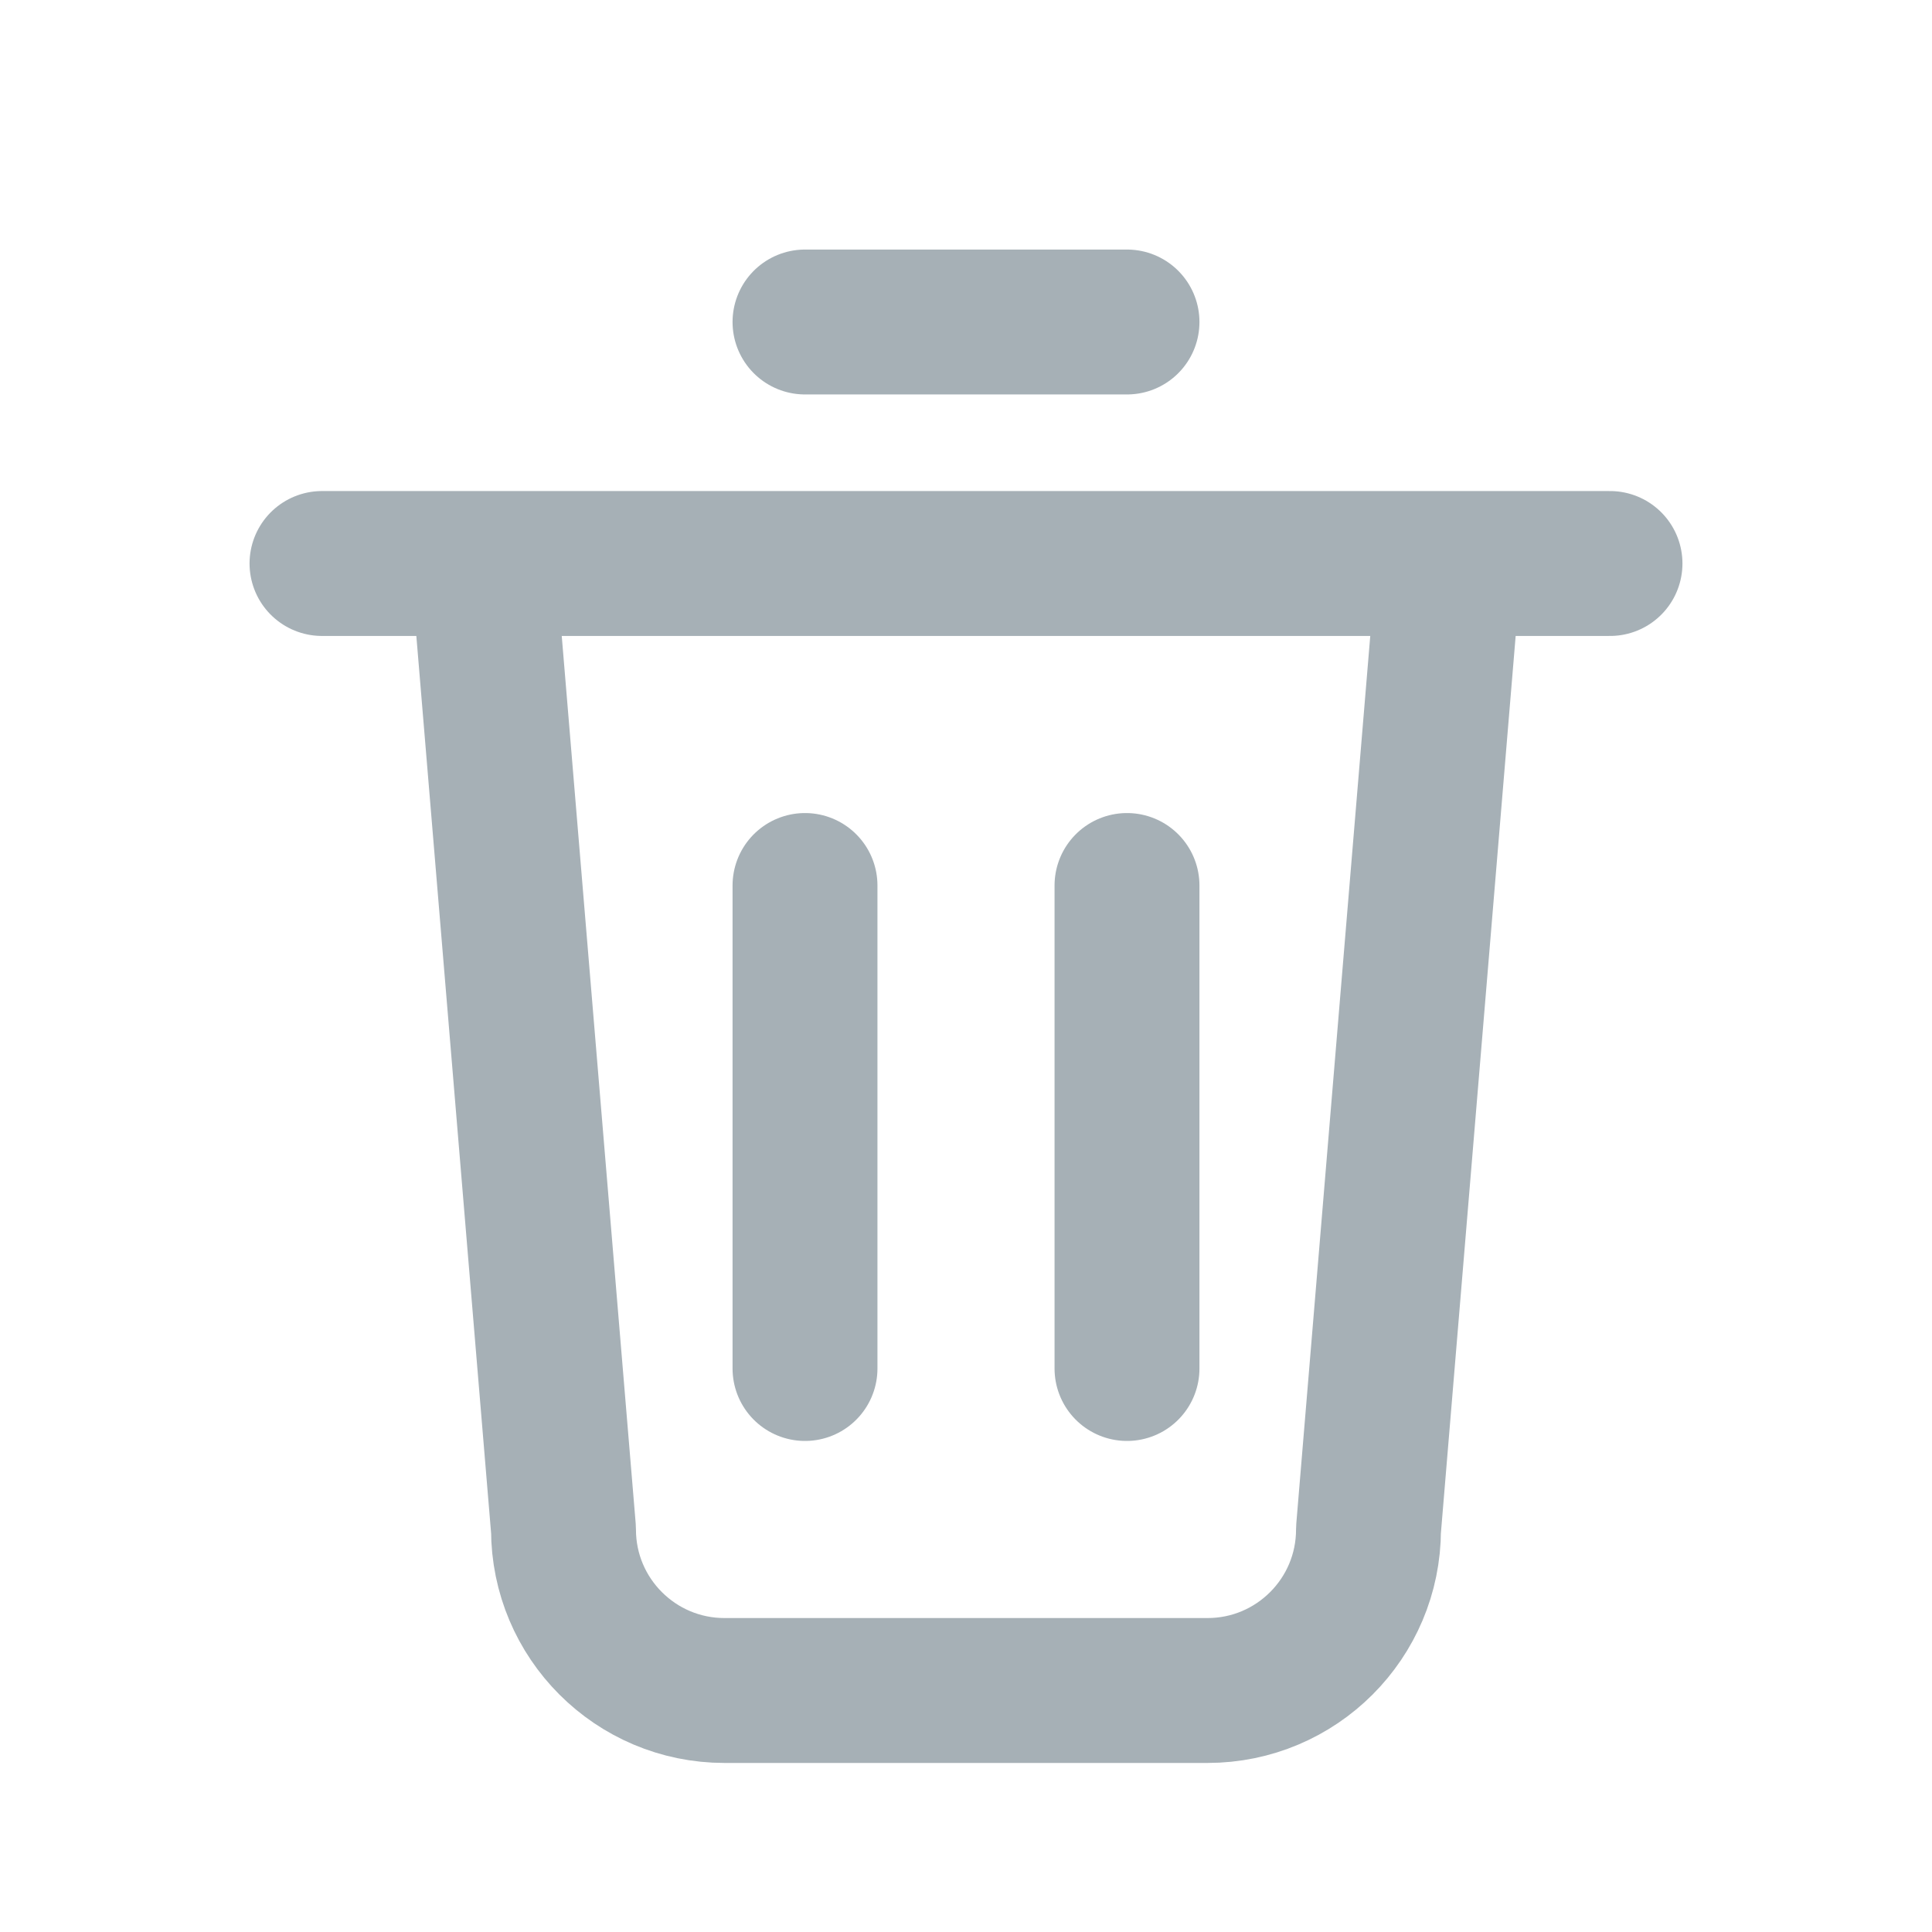
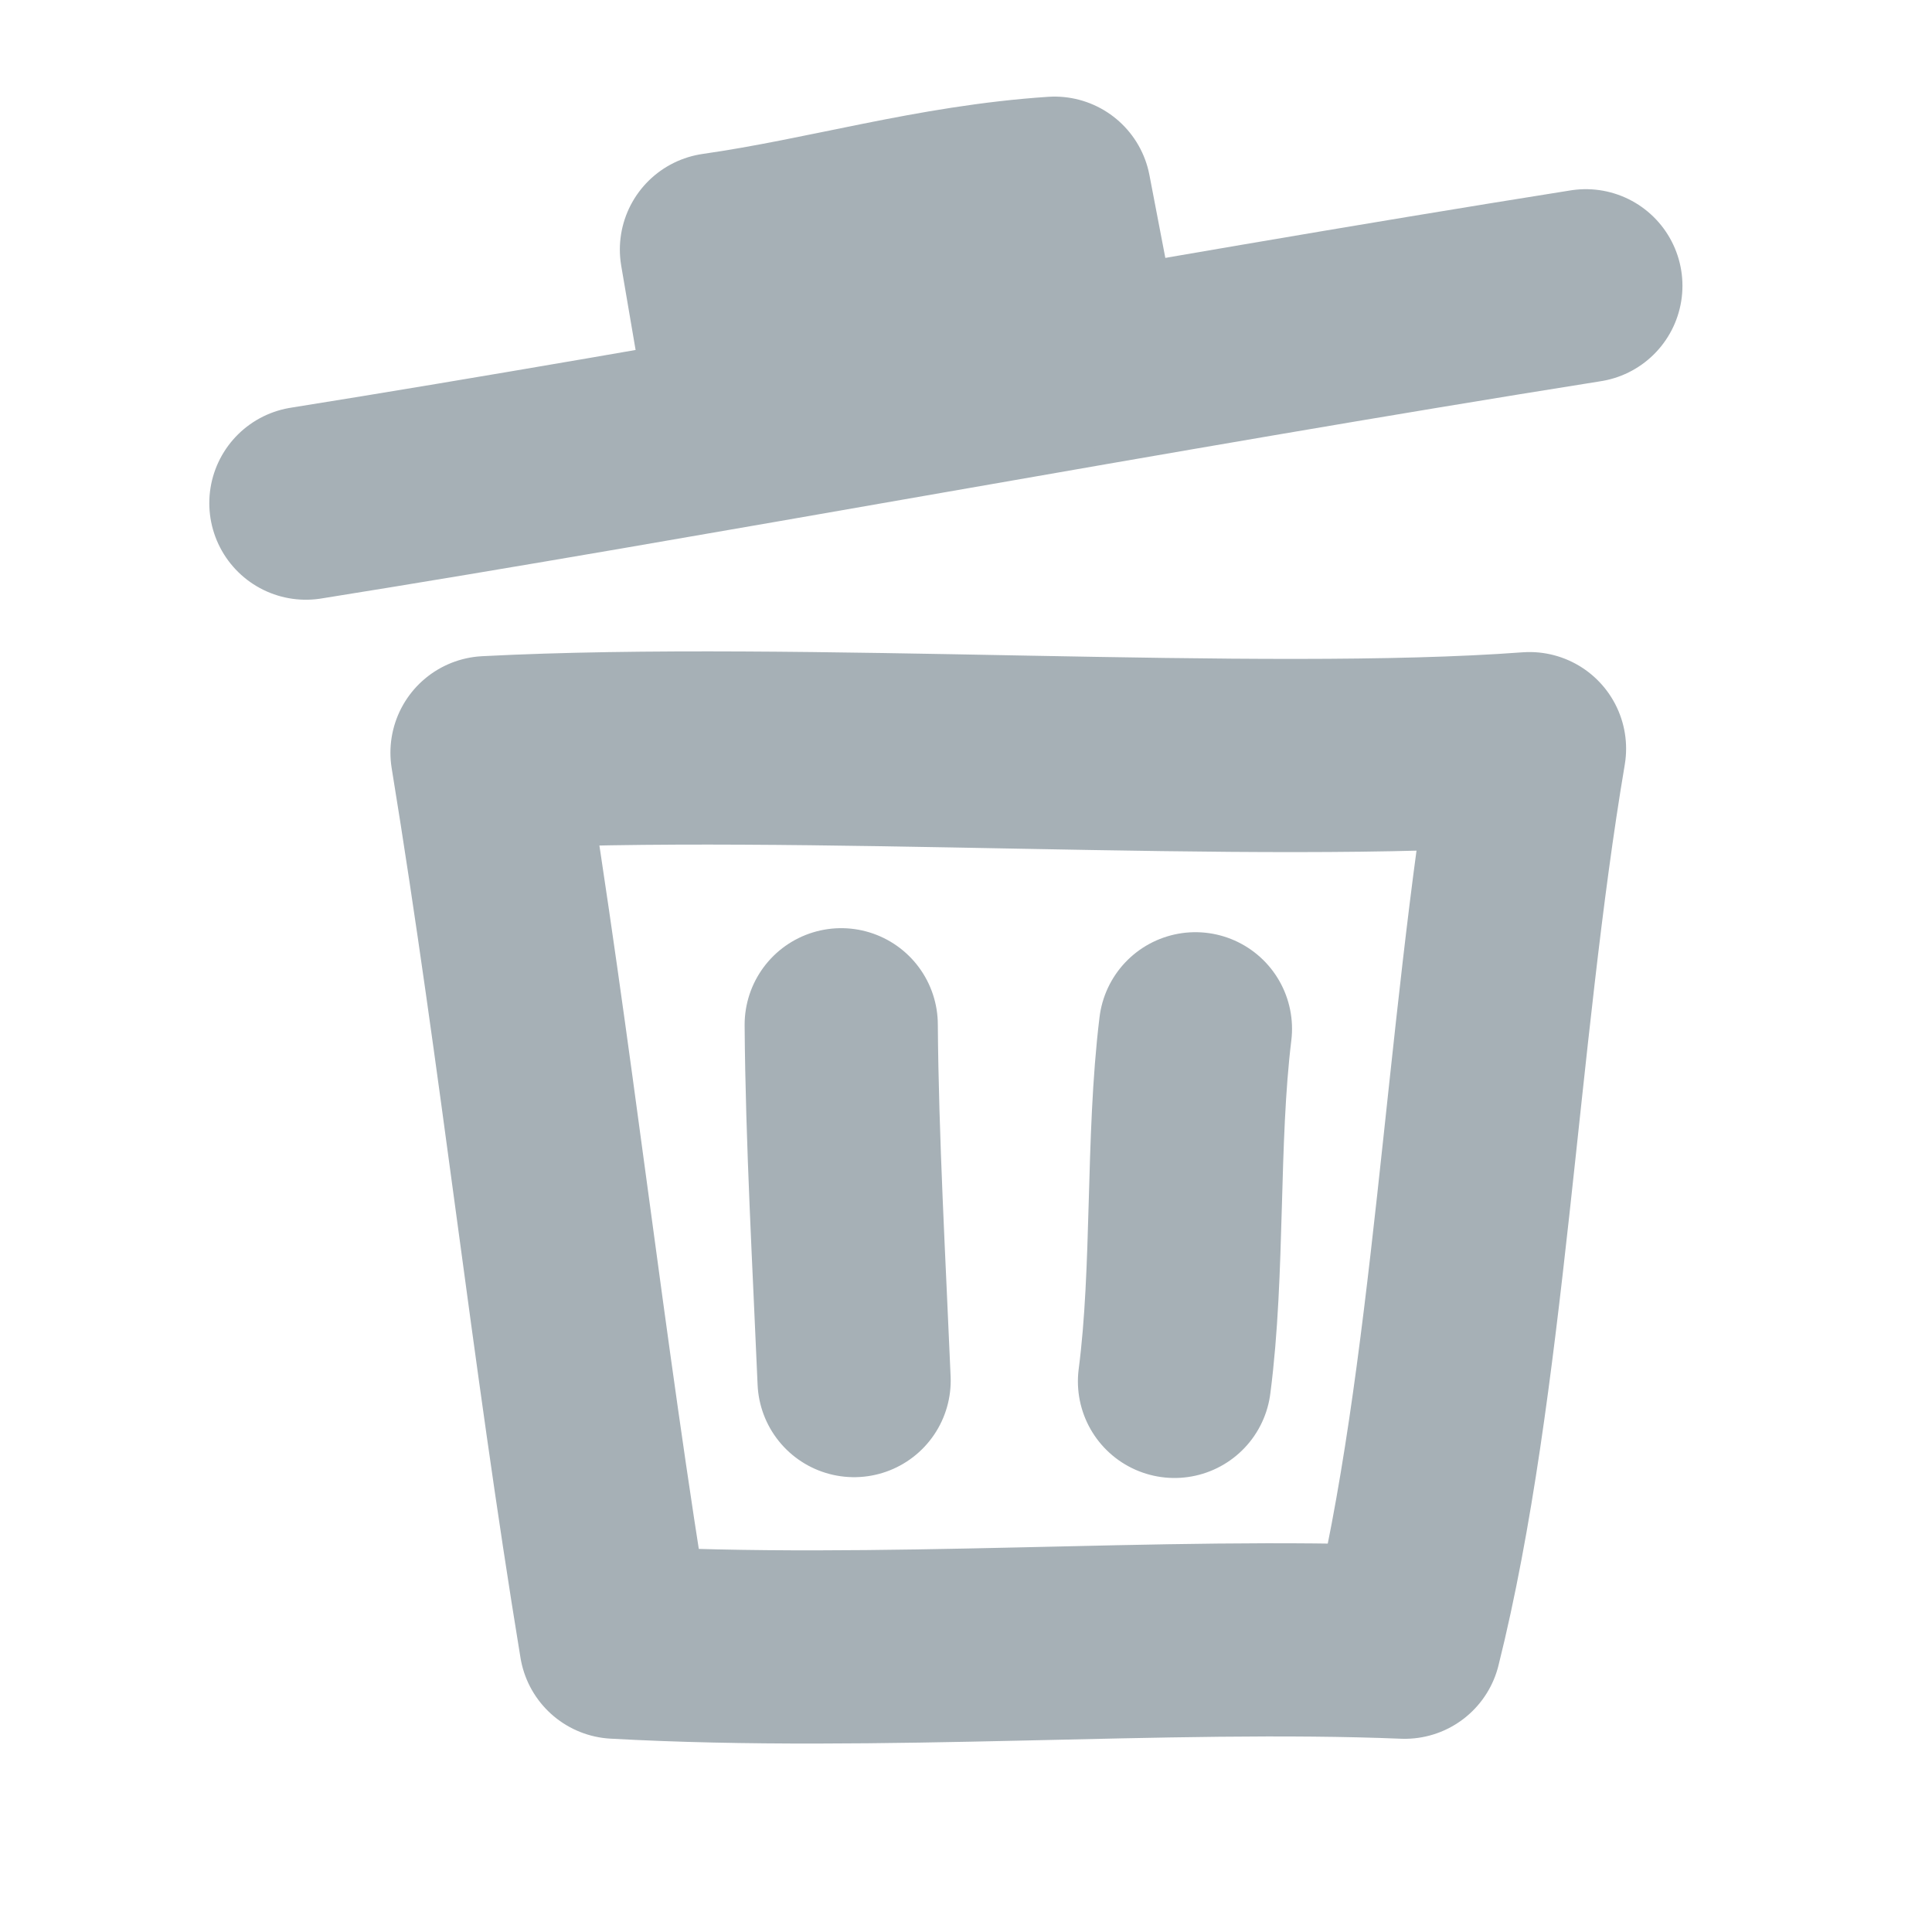
- <svg xmlns="http://www.w3.org/2000/svg" viewBox="0 0 24 24" fill="none" color="#A6B0B6">
-   <path d="M4 7h16M10 4h4M6 7l1 12a2 2 0 0 0 2 2h6a2 2 0 0 0 2-2l1-12" stroke="currentColor" stroke-width="1.8" stroke-linecap="round" stroke-linejoin="round" />
-   <path d="M10 11v6M14 11v6" stroke="currentColor" stroke-width="1.8" stroke-linecap="round" />
+ <svg xmlns="http://www.w3.org/2000/svg" viewBox="0 0 24 24" fill="none" color="#A6B0B6" stroke="currentColor" stroke-width="2.4" stroke-linecap="round" stroke-linejoin="round">
+   <path d="M6.05 9.35C9.9 9.15 15.65 9.55 19 9.3C18.4 12.85 18.25 17.2 17.45 20.4C14.5 20.28 10.9 20.58 7.65 20.4C7.05 16.75 6.67 13.15 6.05 9.35Z" />
+   <path d="M3.8 6.25C8.5 5.5 14.35 4.4 19.7 3.55" />
+   <path d="M9.25 5.15L8.9 3.1C10.3 2.9 11.6 2.5 13.1 2.4L13.48 4.38" />
+   <path d="M10.45 12.73C10.46 14.15 10.55 15.73 10.61 17.15M14.85 12.78C14.68 14.17 14.77 15.78 14.59 17.16" />
</svg>
